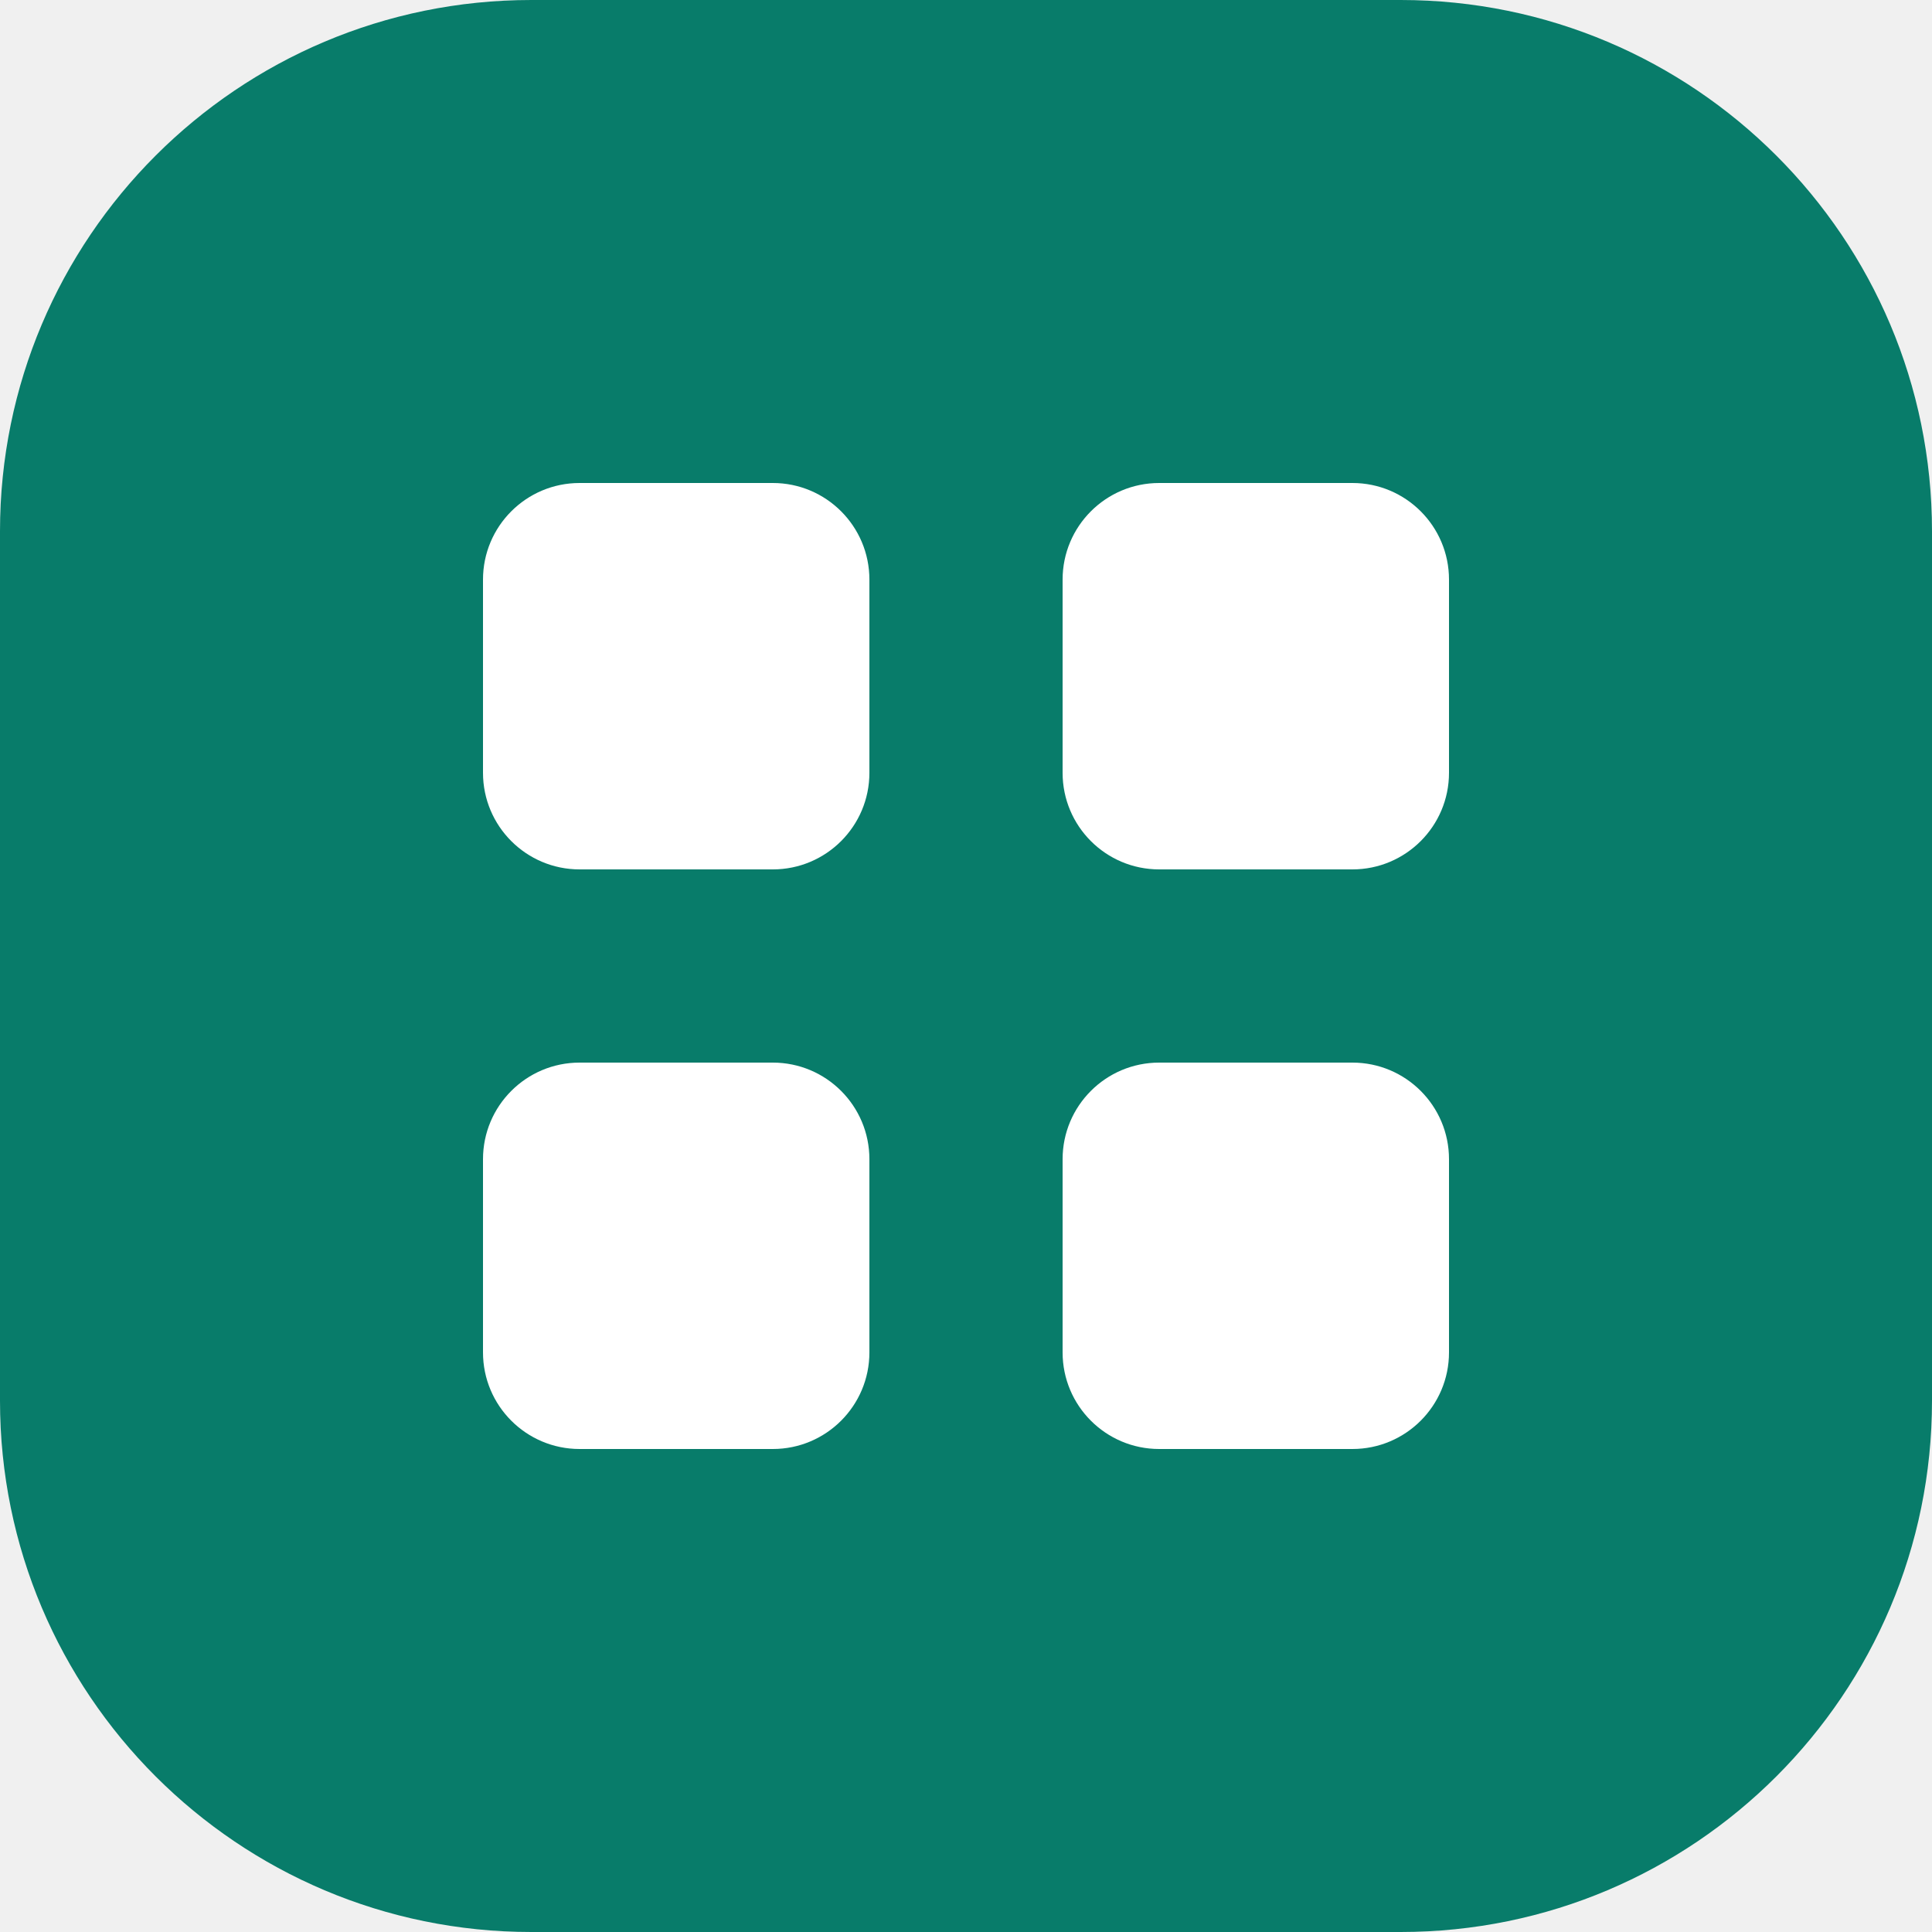
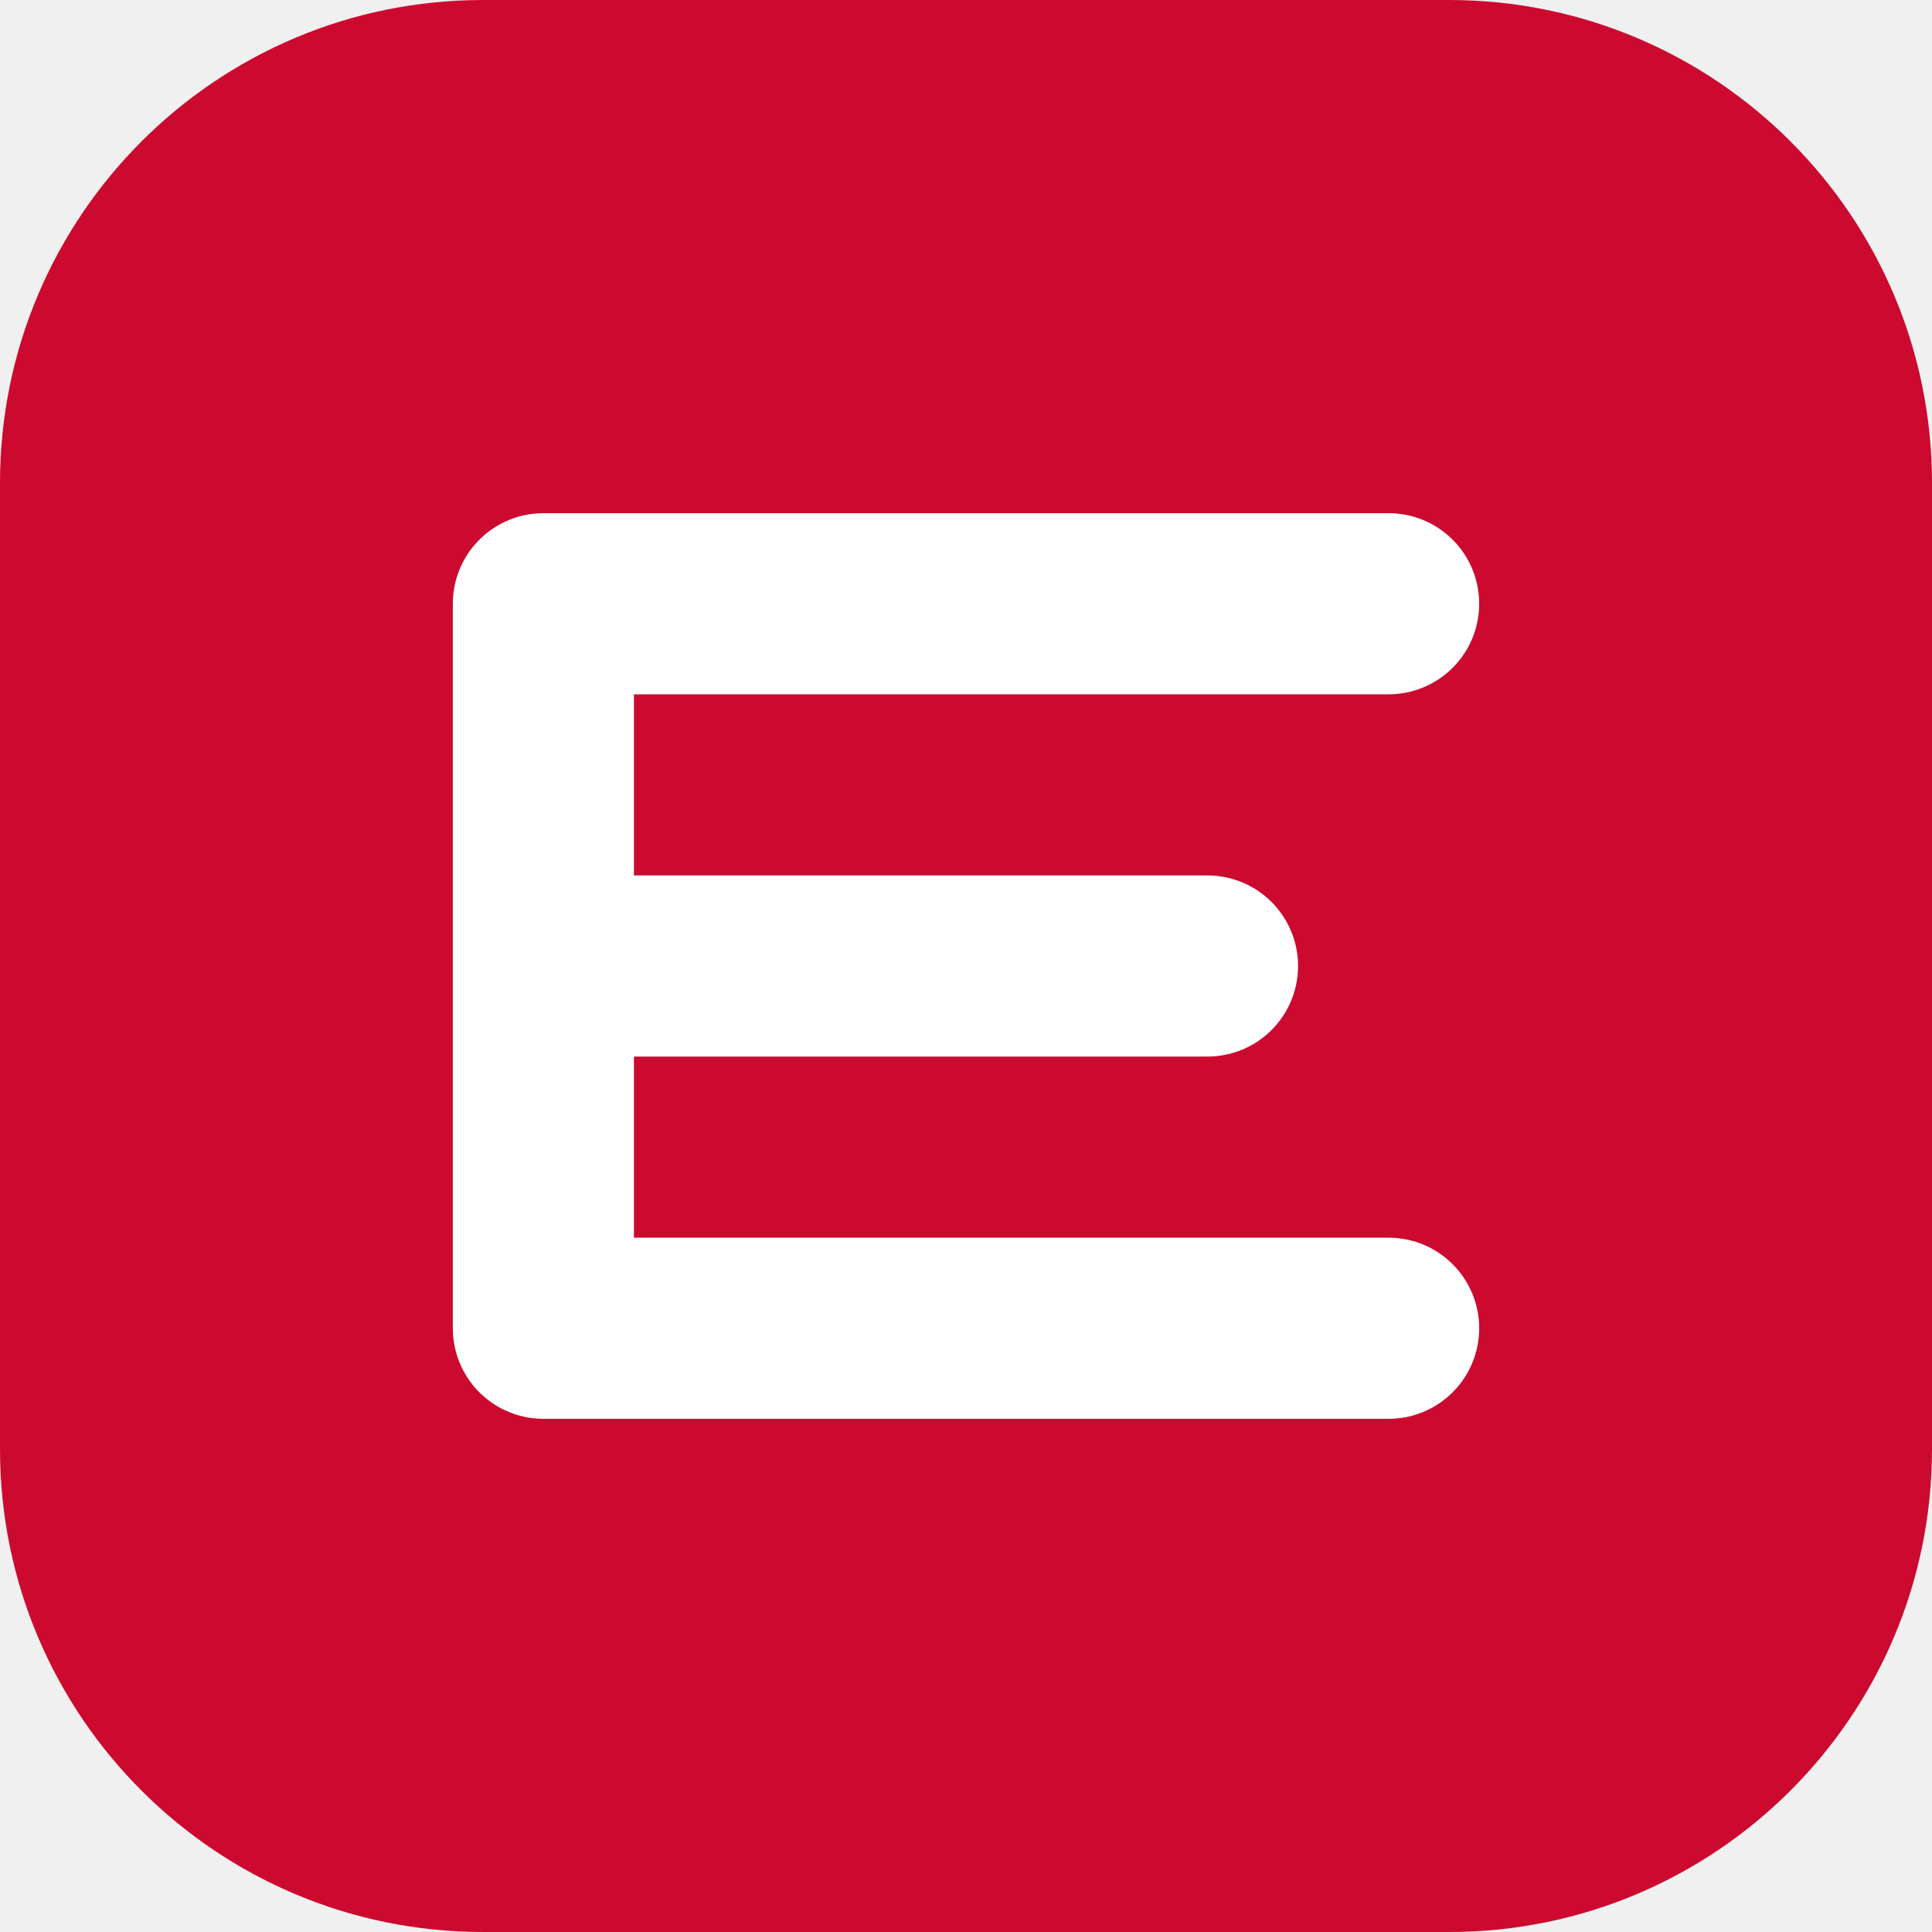
- <svg xmlns="http://www.w3.org/2000/svg" viewBox="0 0 40 40">
-   <rect width="40" height="40" rx="11" fill="#087c6a" />
-   <g fill="#fff">
-     <rect x="10" y="10" width="8" height="8" rx="2" />
-     <rect x="22" y="10" width="8" height="8" rx="2" />
-     <rect x="10" y="22" width="8" height="8" rx="2" />
-     <rect x="22" y="22" width="8" height="8" rx="2" />
-   </g>
+ <svg xmlns="http://www.w3.org/2000/svg" viewBox="0 0 32 32">
+   <rect width="32" height="32" rx="8" fill="#cc092f" />
+   <path d="M9 10h14M9 16h11M9 22h14M9 10v12" stroke="white" stroke-width="3" fill="none" stroke-linecap="round" />
</svg>
